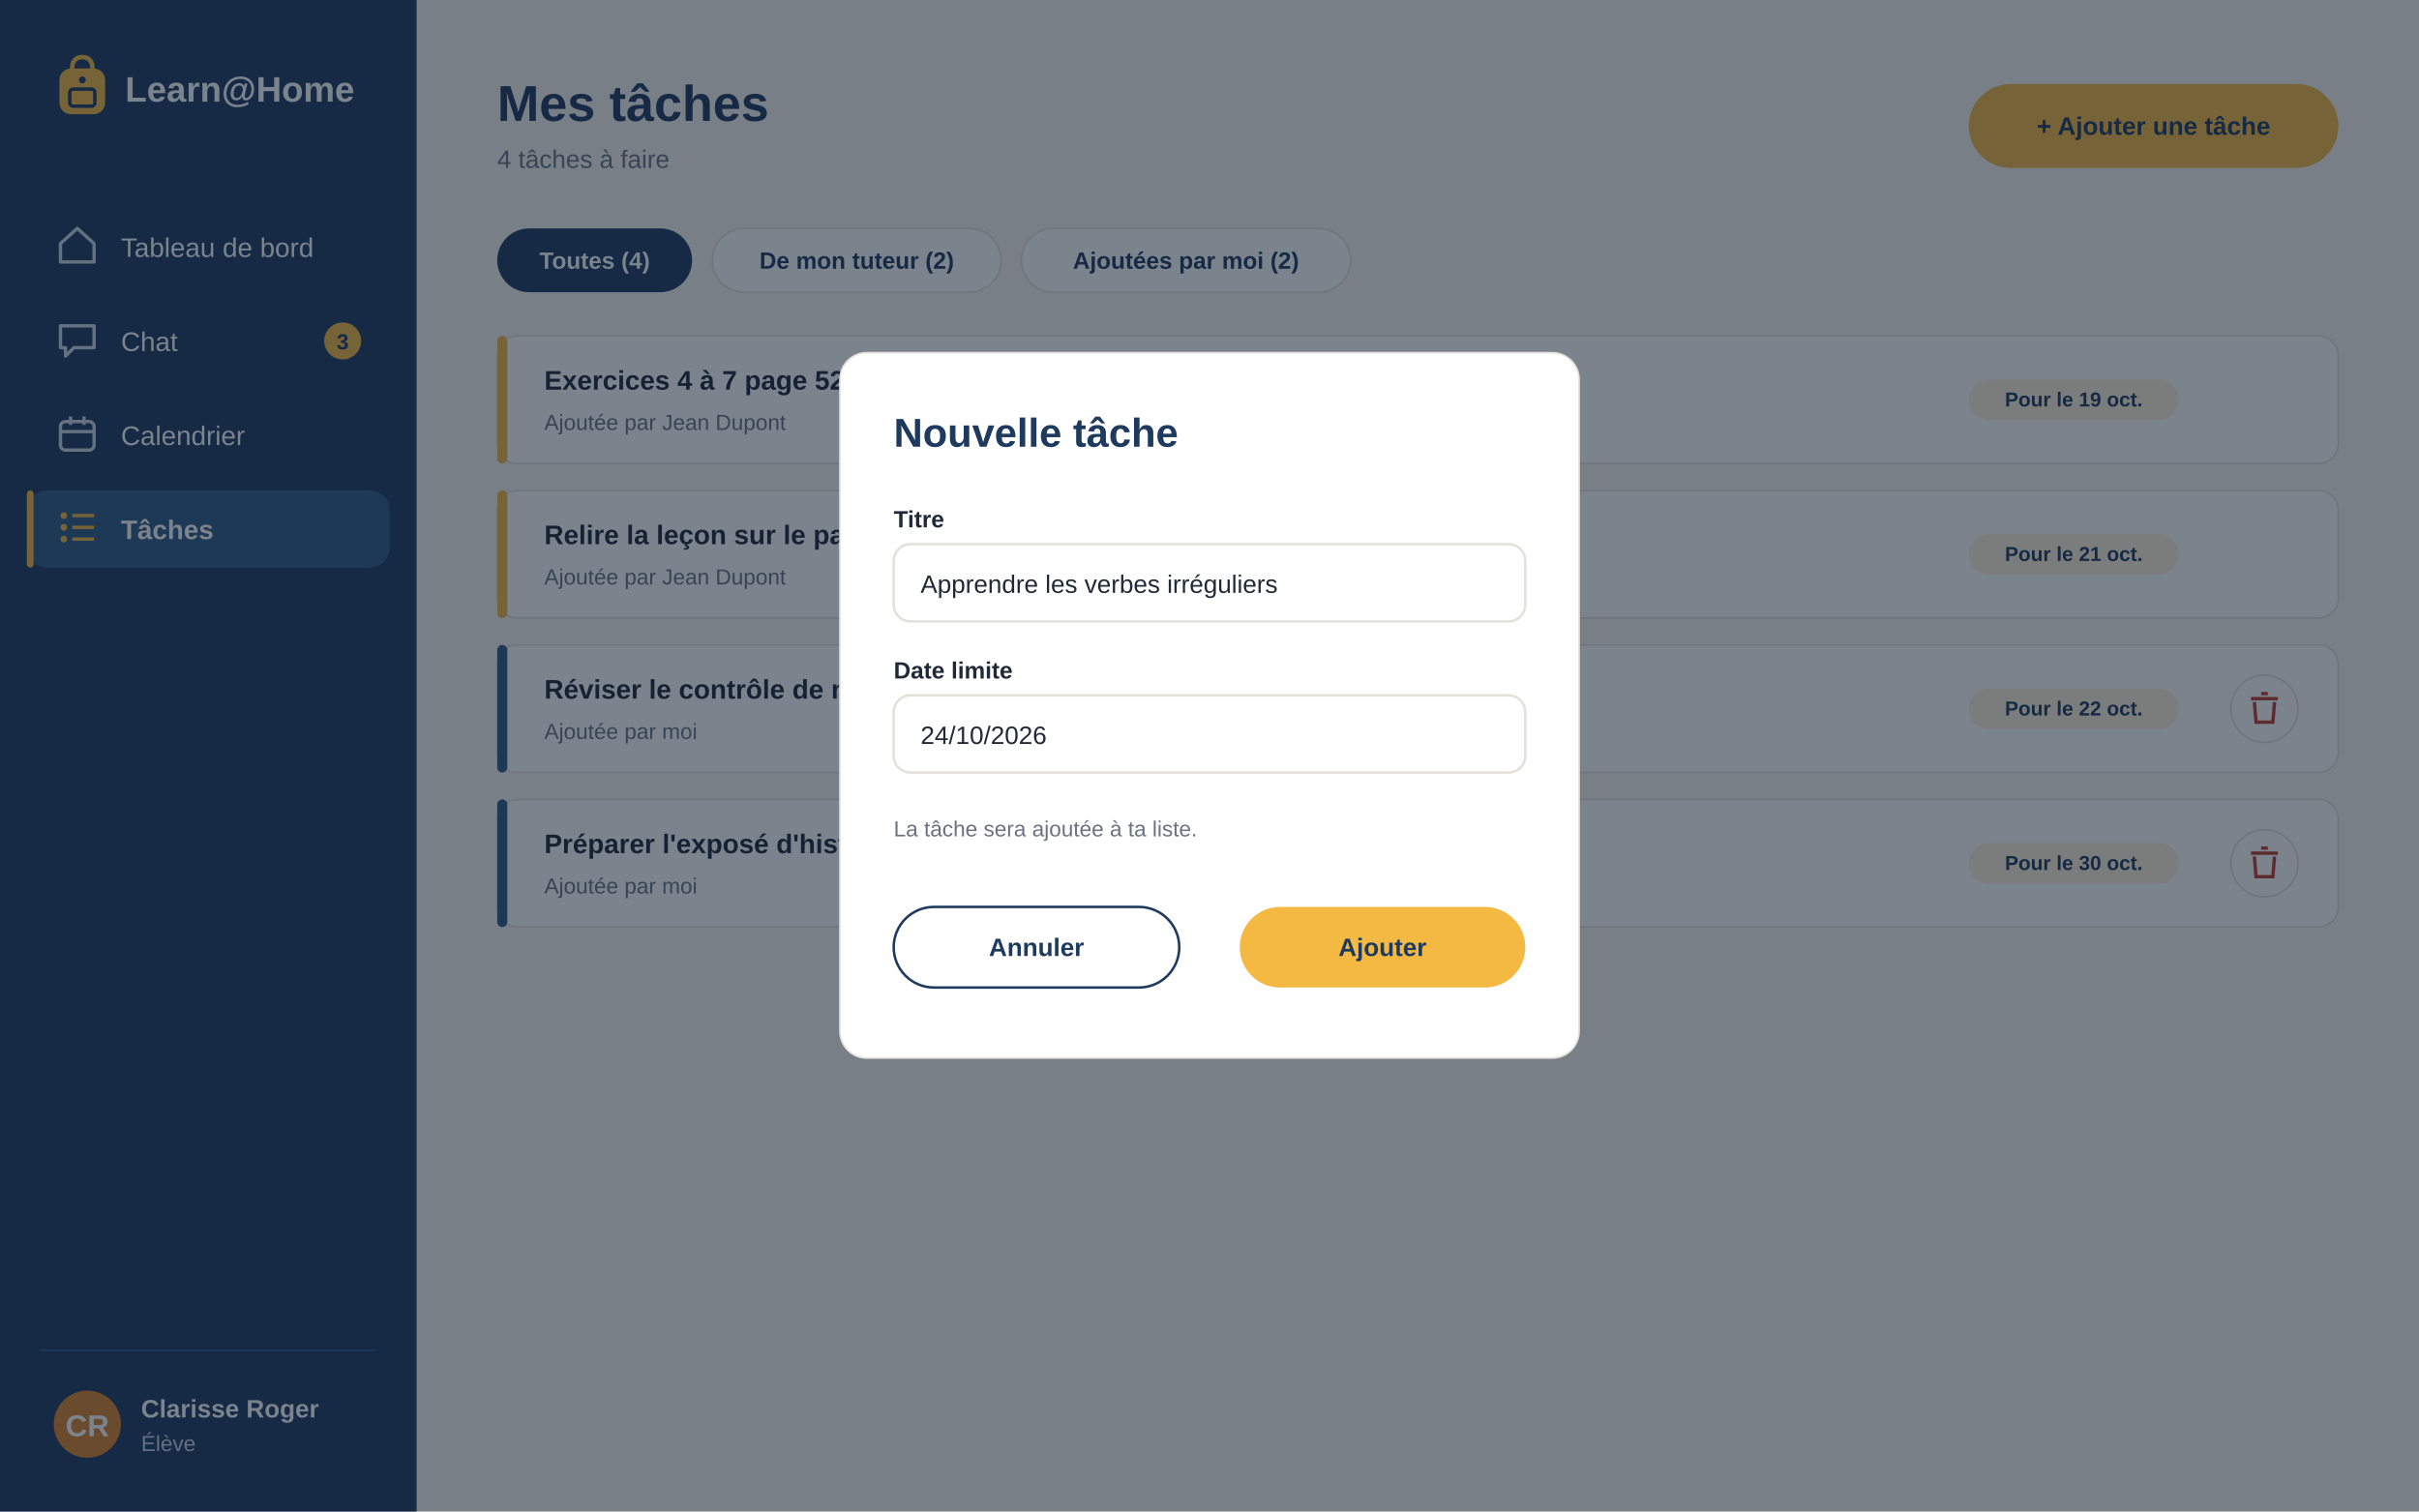
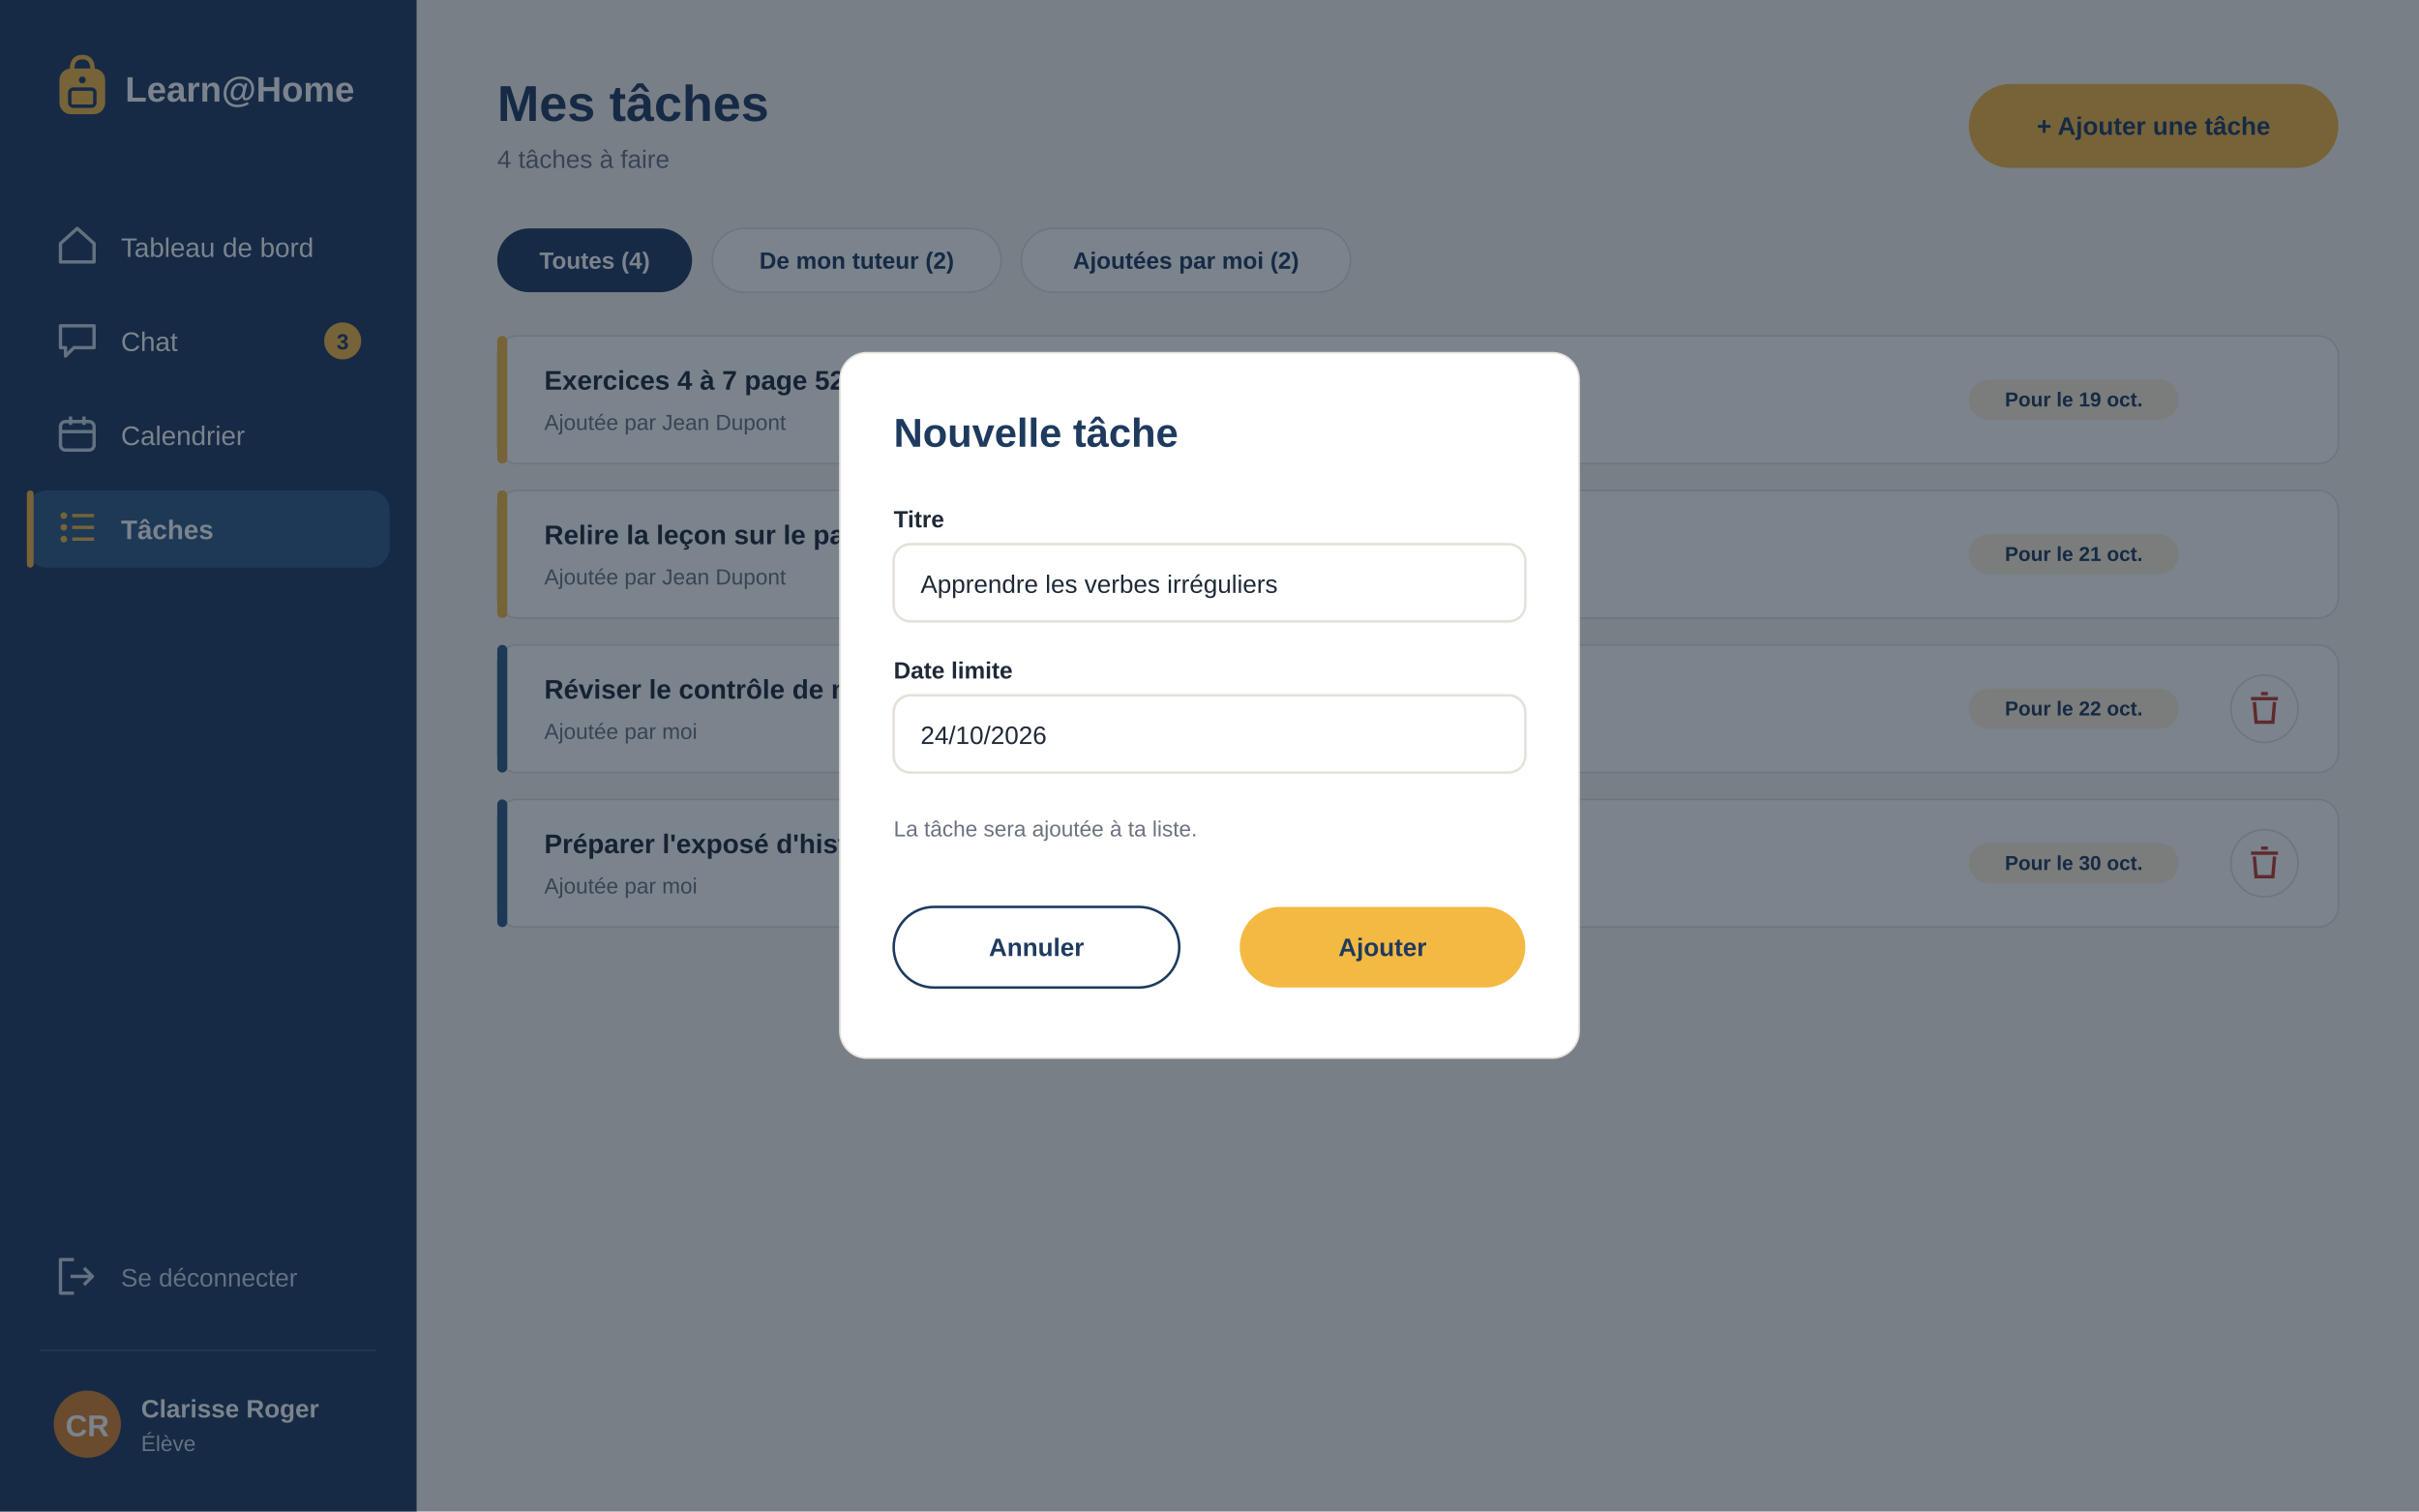
<svg xmlns="http://www.w3.org/2000/svg" width="1440" height="900" viewBox="0 0 1440 900" font-family="Nunito, Arial, sans-serif">
  <rect width="1440" height="900" fill="#FAF7F2" />
  <rect x="0" y="0" width="248" height="900" rx="0" fill="#1E3A5F" />
  <path d="M42.88 41.48 Q42.88 34 49.0 34 Q55.12 34 55.12 41.48" fill="none" stroke="#F4B942" stroke-width="2.72" />
  <rect x="35.4" y="40.8" width="27.2" height="27.2" rx="6.8" fill="#F4B942" />
  <rect x="41.52" y="53.04" width="14.96" height="10.2" rx="2.04" fill="none" stroke="#1E3A5F" stroke-width="2.04" />
  <circle cx="49.0" cy="47.6" r="2.04" fill="#1E3A5F" />
  <text x="74.5" y="60.52" font-size="21.08" fill="#FFFFFF" font-weight="700">Learn@Home</text>
  <path d="M36 145 L46 136 L56 145 V156 H36 Z" fill="none" stroke="#C9D6E5" stroke-width="2" stroke-linejoin="round" />
  <text x="72" y="153" font-size="16" fill="#FFFFFF">Tableau de bord</text>
  <path d="M36 194 H56 V207 H44 L39 212 V207 H36 Z" fill="none" stroke="#C9D6E5" stroke-width="2" stroke-linejoin="round" />
  <text x="72" y="209" font-size="16" fill="#FFFFFF">Chat</text>
  <circle cx="204" cy="203" r="11" fill="#F4B942" />
  <text x="204" y="208" font-size="13" fill="#1E3A5F" font-weight="700" text-anchor="middle">3</text>
  <rect x="36" y="251" width="20" height="17" rx="3" fill="none" stroke="#C9D6E5" stroke-width="2" />
  <line x1="36" y1="257" x2="56" y2="257" stroke="#C9D6E5" stroke-width="2" />
  <line x1="42" y1="248" x2="42" y2="253" stroke="#C9D6E5" stroke-width="2" />
  <line x1="50" y1="248" x2="50" y2="253" stroke="#C9D6E5" stroke-width="2" />
  <text x="72" y="265" font-size="16" fill="#FFFFFF">Calendrier</text>
  <rect x="16" y="292" width="216" height="46" rx="12" fill="#2F5A86" />
  <rect x="16" y="292" width="4" height="46" rx="2" fill="#F4B942" />
  <circle cx="38" cy="307" r="2" fill="#F4B942" />
  <line x1="43" y1="307" x2="56" y2="307" stroke="#F4B942" stroke-width="2" />
  <circle cx="38" cy="314" r="2" fill="#F4B942" />
  <line x1="43" y1="314" x2="56" y2="314" stroke="#F4B942" stroke-width="2" />
  <circle cx="38" cy="321" r="2" fill="#F4B942" />
  <line x1="43" y1="321" x2="56" y2="321" stroke="#F4B942" stroke-width="2" />
  <text x="72" y="321" font-size="16" fill="#FFFFFF" font-weight="700">Tâches</text>
+   <path d="M44 750 H36 V770 H44" fill="none" stroke="#C9D6E5" stroke-width="2" stroke-linejoin="round" />
+   <line x1="42" y1="760" x2="55" y2="760" stroke="#C9D6E5" stroke-width="2" />
+   <path d="M50 755 L55 760 L50 765" fill="none" stroke="#C9D6E5" stroke-width="2" stroke-linejoin="round" />
+   <text x="72" y="766" font-size="15" fill="#C9D6E5">Se déconnecter</text>
  <line x1="24" y1="804" x2="224" y2="804" stroke="#2F5A86" stroke-width="1" />
  <circle cx="52" cy="848" r="20" fill="#D9822B" />
  <text x="52" y="855.2" font-size="18.0" fill="#FFFFFF" font-weight="700" text-anchor="middle">CR</text>
  <text x="84" y="844" font-size="15" fill="#FFFFFF" font-weight="700">Clarisse Roger</text>
  <text x="84" y="864" font-size="13" fill="#C9D6E5">Élève</text>
  <text x="296" y="72" font-size="30" fill="#1E3A5F" font-weight="700">Mes tâches</text>
  <text x="296" y="100" font-size="15" fill="#6B7280">4 tâches à faire</text>
  <rect x="1172" y="50" width="220" height="50" rx="25.0" fill="#F4B942" />
  <text x="1282.0" y="80.25" font-size="15" fill="#1E3A5F" font-weight="700" text-anchor="middle">+ Ajouter une tâche</text>
  <rect x="296" y="136" width="116" height="38" rx="19" fill="#1E3A5F" />
  <text x="354.0" y="160" font-size="14" fill="#FFFFFF" font-weight="700" text-anchor="middle">Toutes (4)</text>
  <rect x="424" y="136" width="172" height="38" rx="19" fill="#FFFFFF" stroke="#E5E1DA" stroke-width="1" />
  <text x="510.0" y="160" font-size="14" fill="#1E3A5F" font-weight="700" text-anchor="middle">De mon tuteur (2)</text>
  <rect x="608" y="136" width="196" height="38" rx="19" fill="#FFFFFF" stroke="#E5E1DA" stroke-width="1" />
  <text x="706.0" y="160" font-size="14" fill="#1E3A5F" font-weight="700" text-anchor="middle">Ajoutées par moi (2)</text>
  <rect x="296" y="200" width="1096" height="76" rx="12" fill="#FFFFFF" stroke="#E5E1DA" stroke-width="1" />
  <rect x="296" y="200" width="6" height="76" rx="3" fill="#F4B942" />
  <text x="324" y="232" font-size="16" fill="#1F2937" font-weight="700">Exercices 4 à 7 page 52 (maths)</text>
  <text x="324" y="256" font-size="13" fill="#6B7280">Ajoutée par Jean Dupont</text>
  <rect x="1172" y="226" width="125" height="24" rx="12" fill="#FDF1D6" />
  <text x="1234.5" y="242" font-size="12" fill="#1E3A5F" font-weight="700" text-anchor="middle">Pour le 19 oct.</text>
  <rect x="296" y="292" width="1096" height="76" rx="12" fill="#FFFFFF" stroke="#E5E1DA" stroke-width="1" />
  <rect x="296" y="292" width="6" height="76" rx="3" fill="#F4B942" />
  <text x="324" y="324" font-size="16" fill="#1F2937" font-weight="700">Relire la leçon sur le passé composé</text>
  <text x="324" y="348" font-size="13" fill="#6B7280">Ajoutée par Jean Dupont</text>
  <rect x="1172" y="318" width="125" height="24" rx="12" fill="#FDF1D6" />
  <text x="1234.5" y="334" font-size="12" fill="#1E3A5F" font-weight="700" text-anchor="middle">Pour le 21 oct.</text>
  <rect x="296" y="384" width="1096" height="76" rx="12" fill="#FFFFFF" stroke="#E5E1DA" stroke-width="1" />
  <rect x="296" y="384" width="6" height="76" rx="3" fill="#2F5A86" />
  <text x="324" y="416" font-size="16" fill="#1F2937" font-weight="700">Réviser le contrôle de maths</text>
  <text x="324" y="440" font-size="13" fill="#6B7280">Ajoutée par moi</text>
  <rect x="1172" y="410" width="125" height="24" rx="12" fill="#FDF1D6" />
  <text x="1234.5" y="426" font-size="12" fill="#1E3A5F" font-weight="700" text-anchor="middle">Pour le 22 oct.</text>
  <rect x="1328" y="402" width="40" height="40" rx="20" fill="#FFFFFF" stroke="#E5E1DA" stroke-width="1" />
  <line x1="1340" y1="416" x2="1356" y2="416" stroke="#C0392B" stroke-width="2" />
  <line x1="1346" y1="413" x2="1350" y2="413" stroke="#C0392B" stroke-width="2" />
  <path d="M1342 418 L1343 430 H1353 L1354 418" fill="none" stroke="#C0392B" stroke-width="2" />
  <rect x="296" y="476" width="1096" height="76" rx="12" fill="#FFFFFF" stroke="#E5E1DA" stroke-width="1" />
  <rect x="296" y="476" width="6" height="76" rx="3" fill="#2F5A86" />
  <text x="324" y="508" font-size="16" fill="#1F2937" font-weight="700">Préparer l'exposé d'histoire</text>
  <text x="324" y="532" font-size="13" fill="#6B7280">Ajoutée par moi</text>
  <rect x="1172" y="502" width="125" height="24" rx="12" fill="#FDF1D6" />
  <text x="1234.5" y="518" font-size="12" fill="#1E3A5F" font-weight="700" text-anchor="middle">Pour le 30 oct.</text>
  <rect x="1328" y="494" width="40" height="40" rx="20" fill="#FFFFFF" stroke="#E5E1DA" stroke-width="1" />
  <line x1="1340" y1="508" x2="1356" y2="508" stroke="#C0392B" stroke-width="2" />
  <line x1="1346" y1="505" x2="1350" y2="505" stroke="#C0392B" stroke-width="2" />
  <path d="M1342 510 L1343 522 H1353 L1354 510" fill="none" stroke="#C0392B" stroke-width="2" />
  <rect width="1440" height="900" fill="#0F1E30" fill-opacity="0.55" />
  <rect x="500" y="210" width="440" height="420" rx="16" fill="#FFFFFF" stroke="#E5E1DA" stroke-width="1" />
  <text x="532" y="266" font-size="24" fill="#1E3A5F" font-weight="700">Nouvelle tâche</text>
  <text x="532" y="314" font-size="14" fill="#1F2937" font-weight="700">Titre</text>
  <rect x="532" y="324" width="376" height="46" rx="10" fill="#FFFFFF" stroke="#E5E1DA" stroke-width="1.5" />
  <text x="548" y="353" font-size="15" fill="#1F2937">Apprendre les verbes irréguliers</text>
  <text x="532" y="404" font-size="14" fill="#1F2937" font-weight="700">Date limite</text>
  <rect x="532" y="414" width="376" height="46" rx="10" fill="#FFFFFF" stroke="#E5E1DA" stroke-width="1.5" />
  <text x="548" y="443" font-size="15" fill="#1F2937">24/10/2026</text>
  <text x="532" y="498" font-size="13" fill="#6B7280">La tâche sera ajoutée à ta liste.</text>
  <rect x="532" y="540" width="170" height="48" rx="24.0" fill="#FFFFFF" stroke="#1E3A5F" stroke-width="1.5" />
  <text x="617.0" y="569.25" font-size="15" fill="#1E3A5F" font-weight="700" text-anchor="middle">Annuler</text>
  <rect x="738" y="540" width="170" height="48" rx="24.0" fill="#F4B942" />
  <text x="823.0" y="569.25" font-size="15" fill="#1E3A5F" font-weight="700" text-anchor="middle">Ajouter</text>
</svg>
